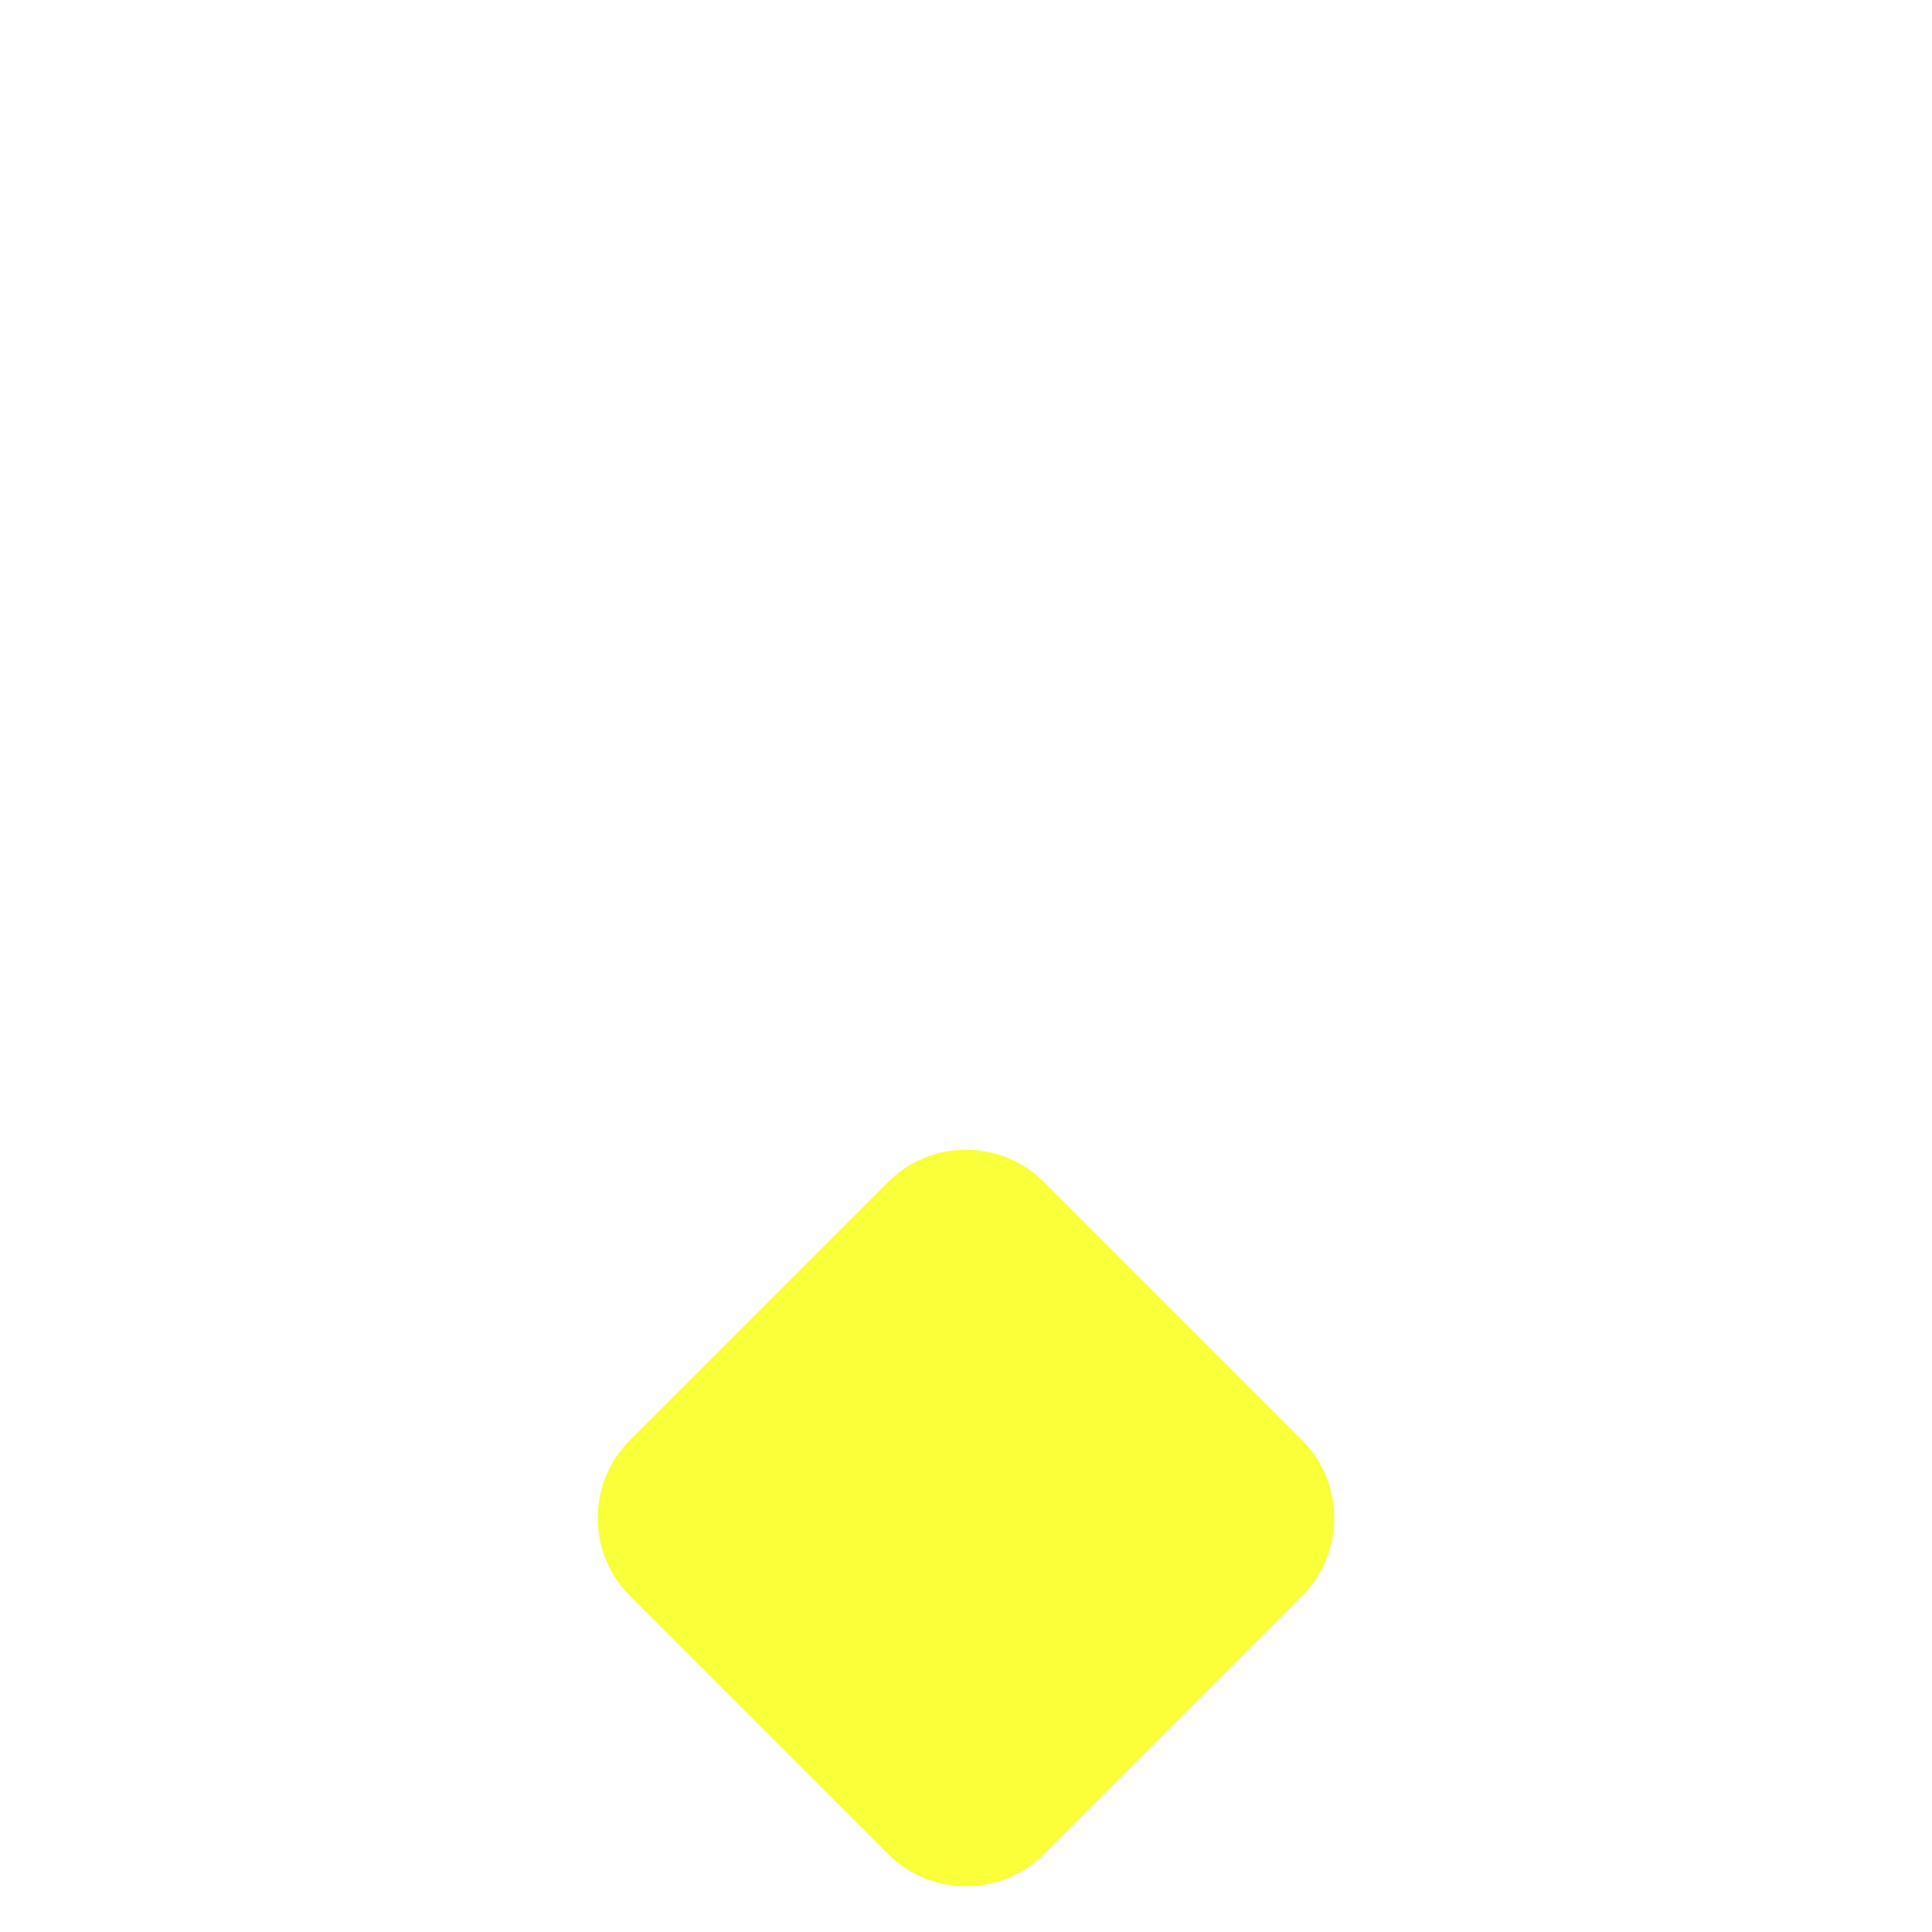
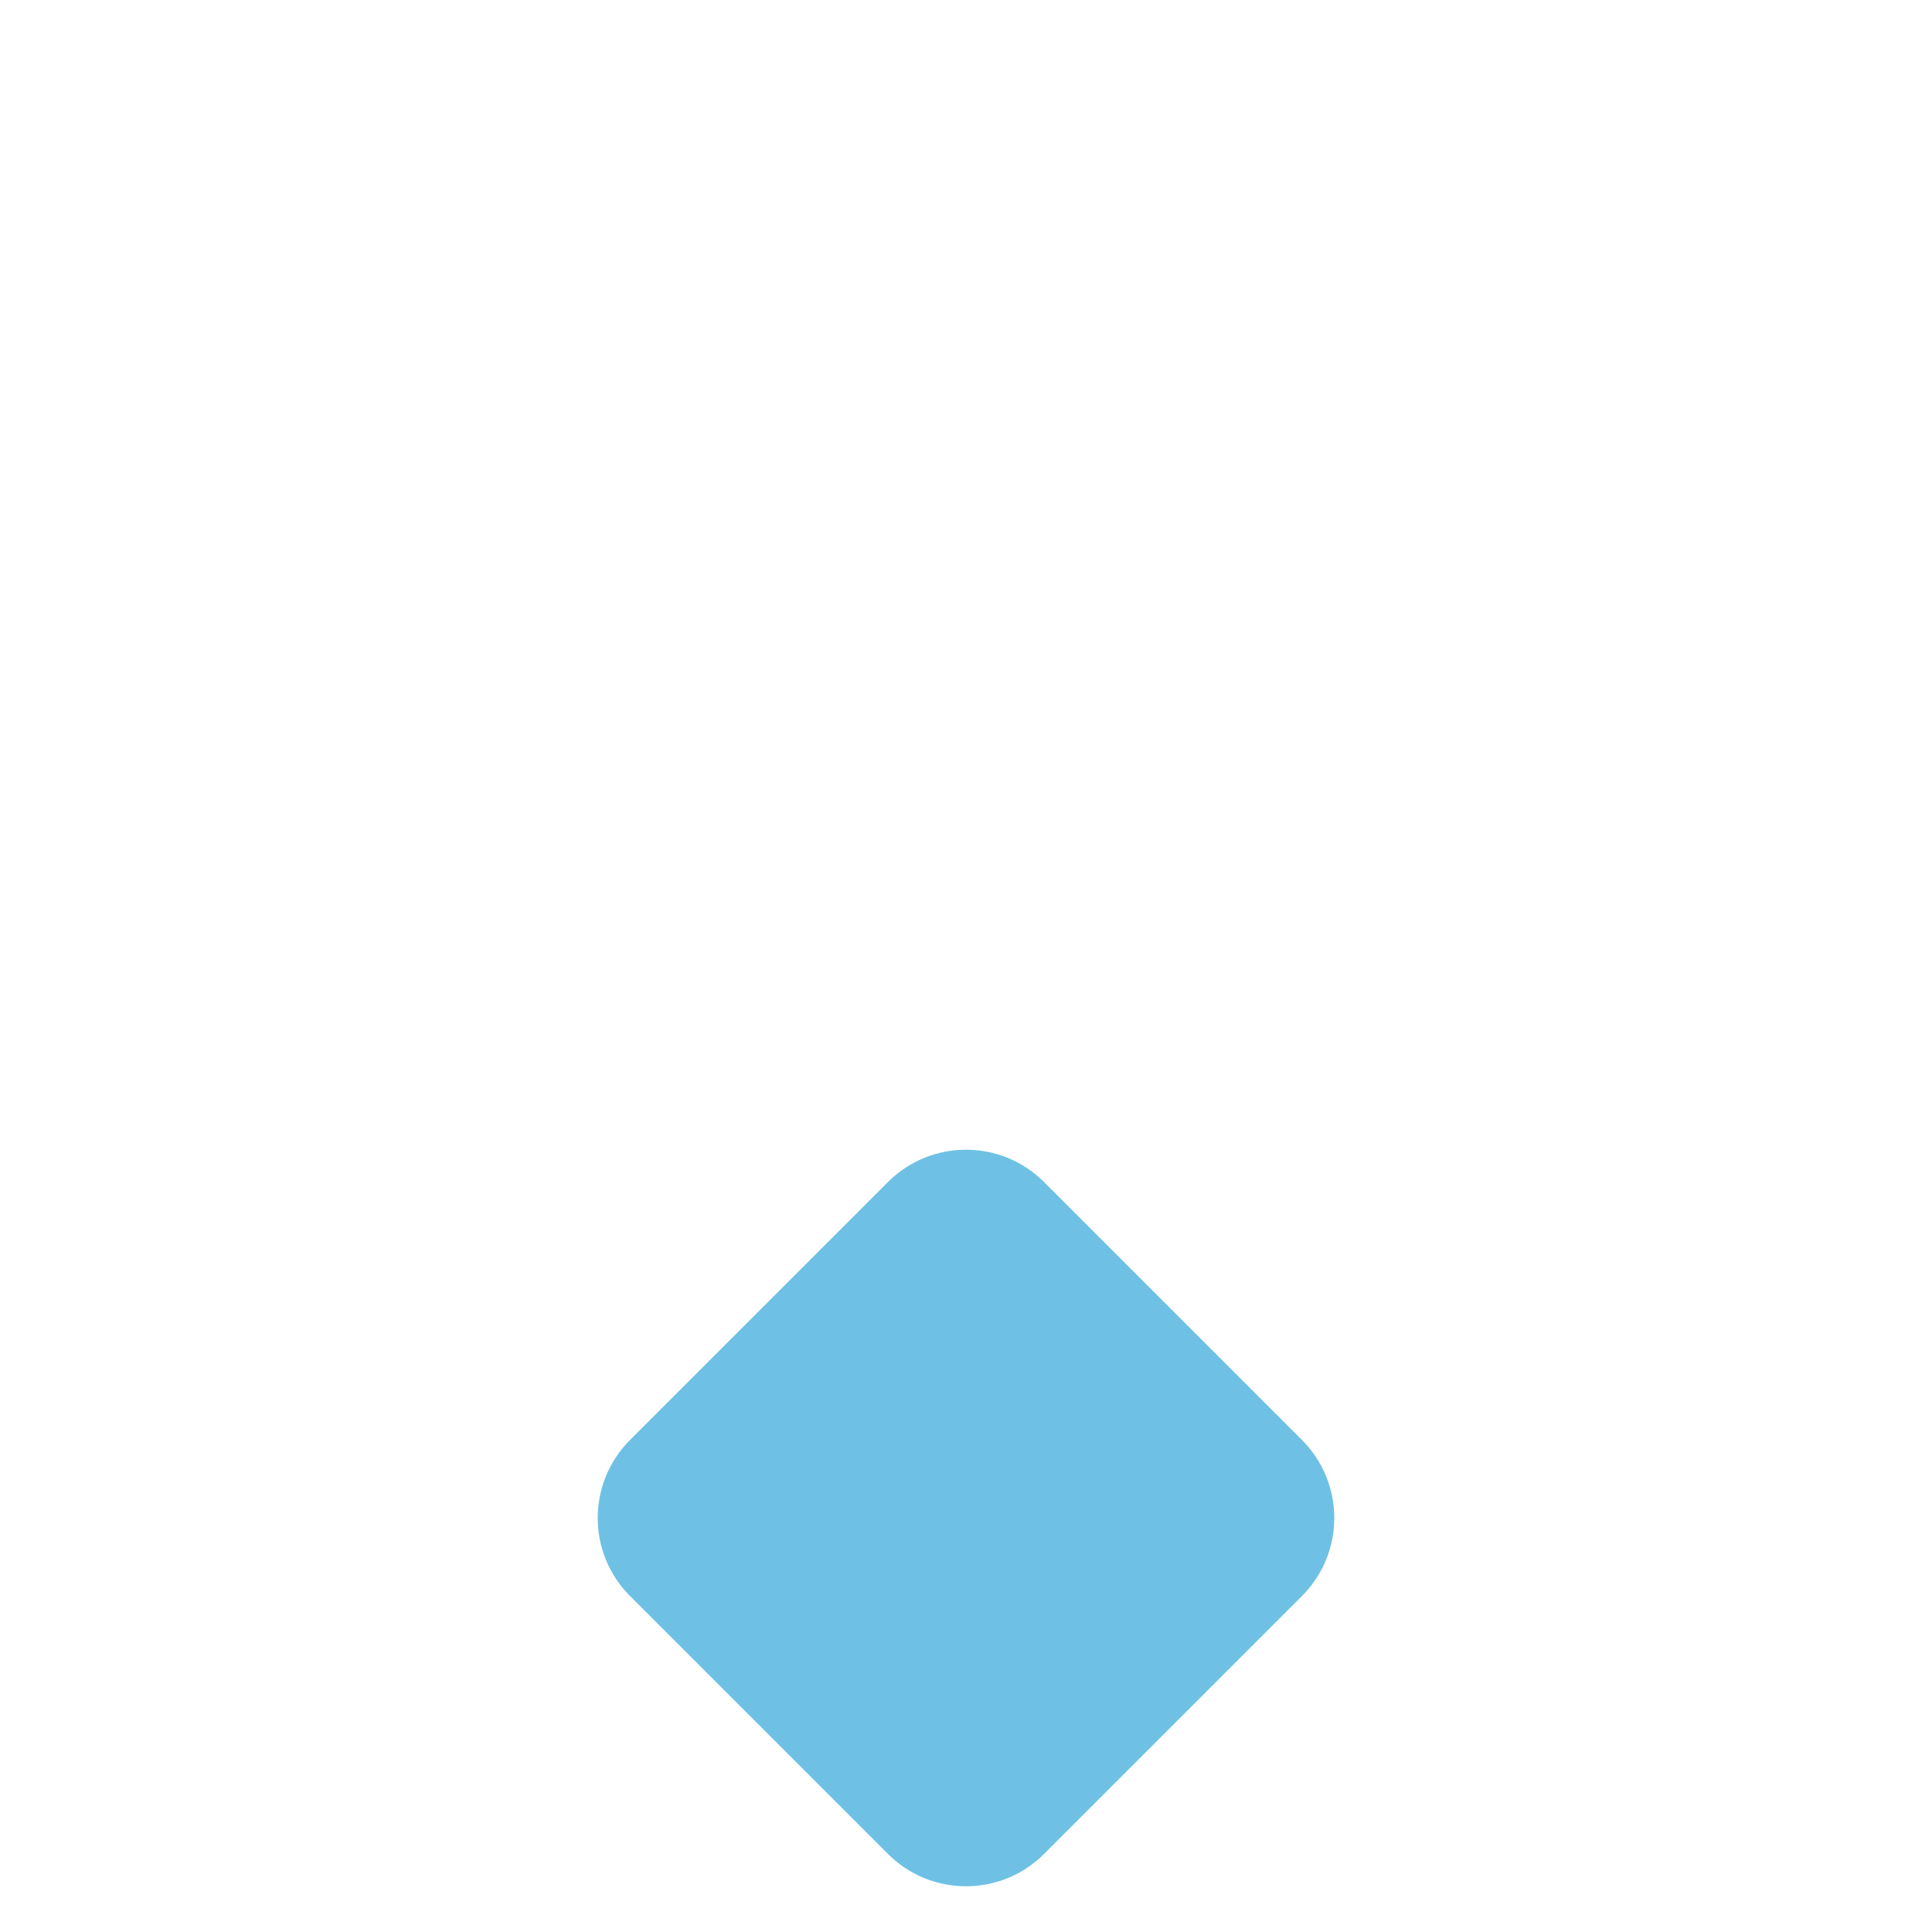
<svg xmlns="http://www.w3.org/2000/svg" width="15" height="15" viewBox="0 -20 15 35" fill="none">
-   <path d="M8.914 13.586C8.133 14.367 6.867 14.367 6.086 13.586L1.414 8.914C0.633 8.133 0.633 6.867 1.414 6.086L6.086 1.414C6.867 0.633 8.133 0.633 8.914 1.414L13.586 6.086C14.367 6.867 14.367 8.133 13.586 8.914L8.914 13.586Z" fill="#F9FF38" />
+   <path d="M8.914 13.586C8.133 14.367 6.867 14.367 6.086 13.586L1.414 8.914C0.633 8.133 0.633 6.867 1.414 6.086L6.086 1.414C6.867 0.633 8.133 0.633 8.914 1.414L13.586 6.086C14.367 6.867 14.367 8.133 13.586 8.914L8.914 13.586Z" fill="#6EC1E4" />
</svg>
